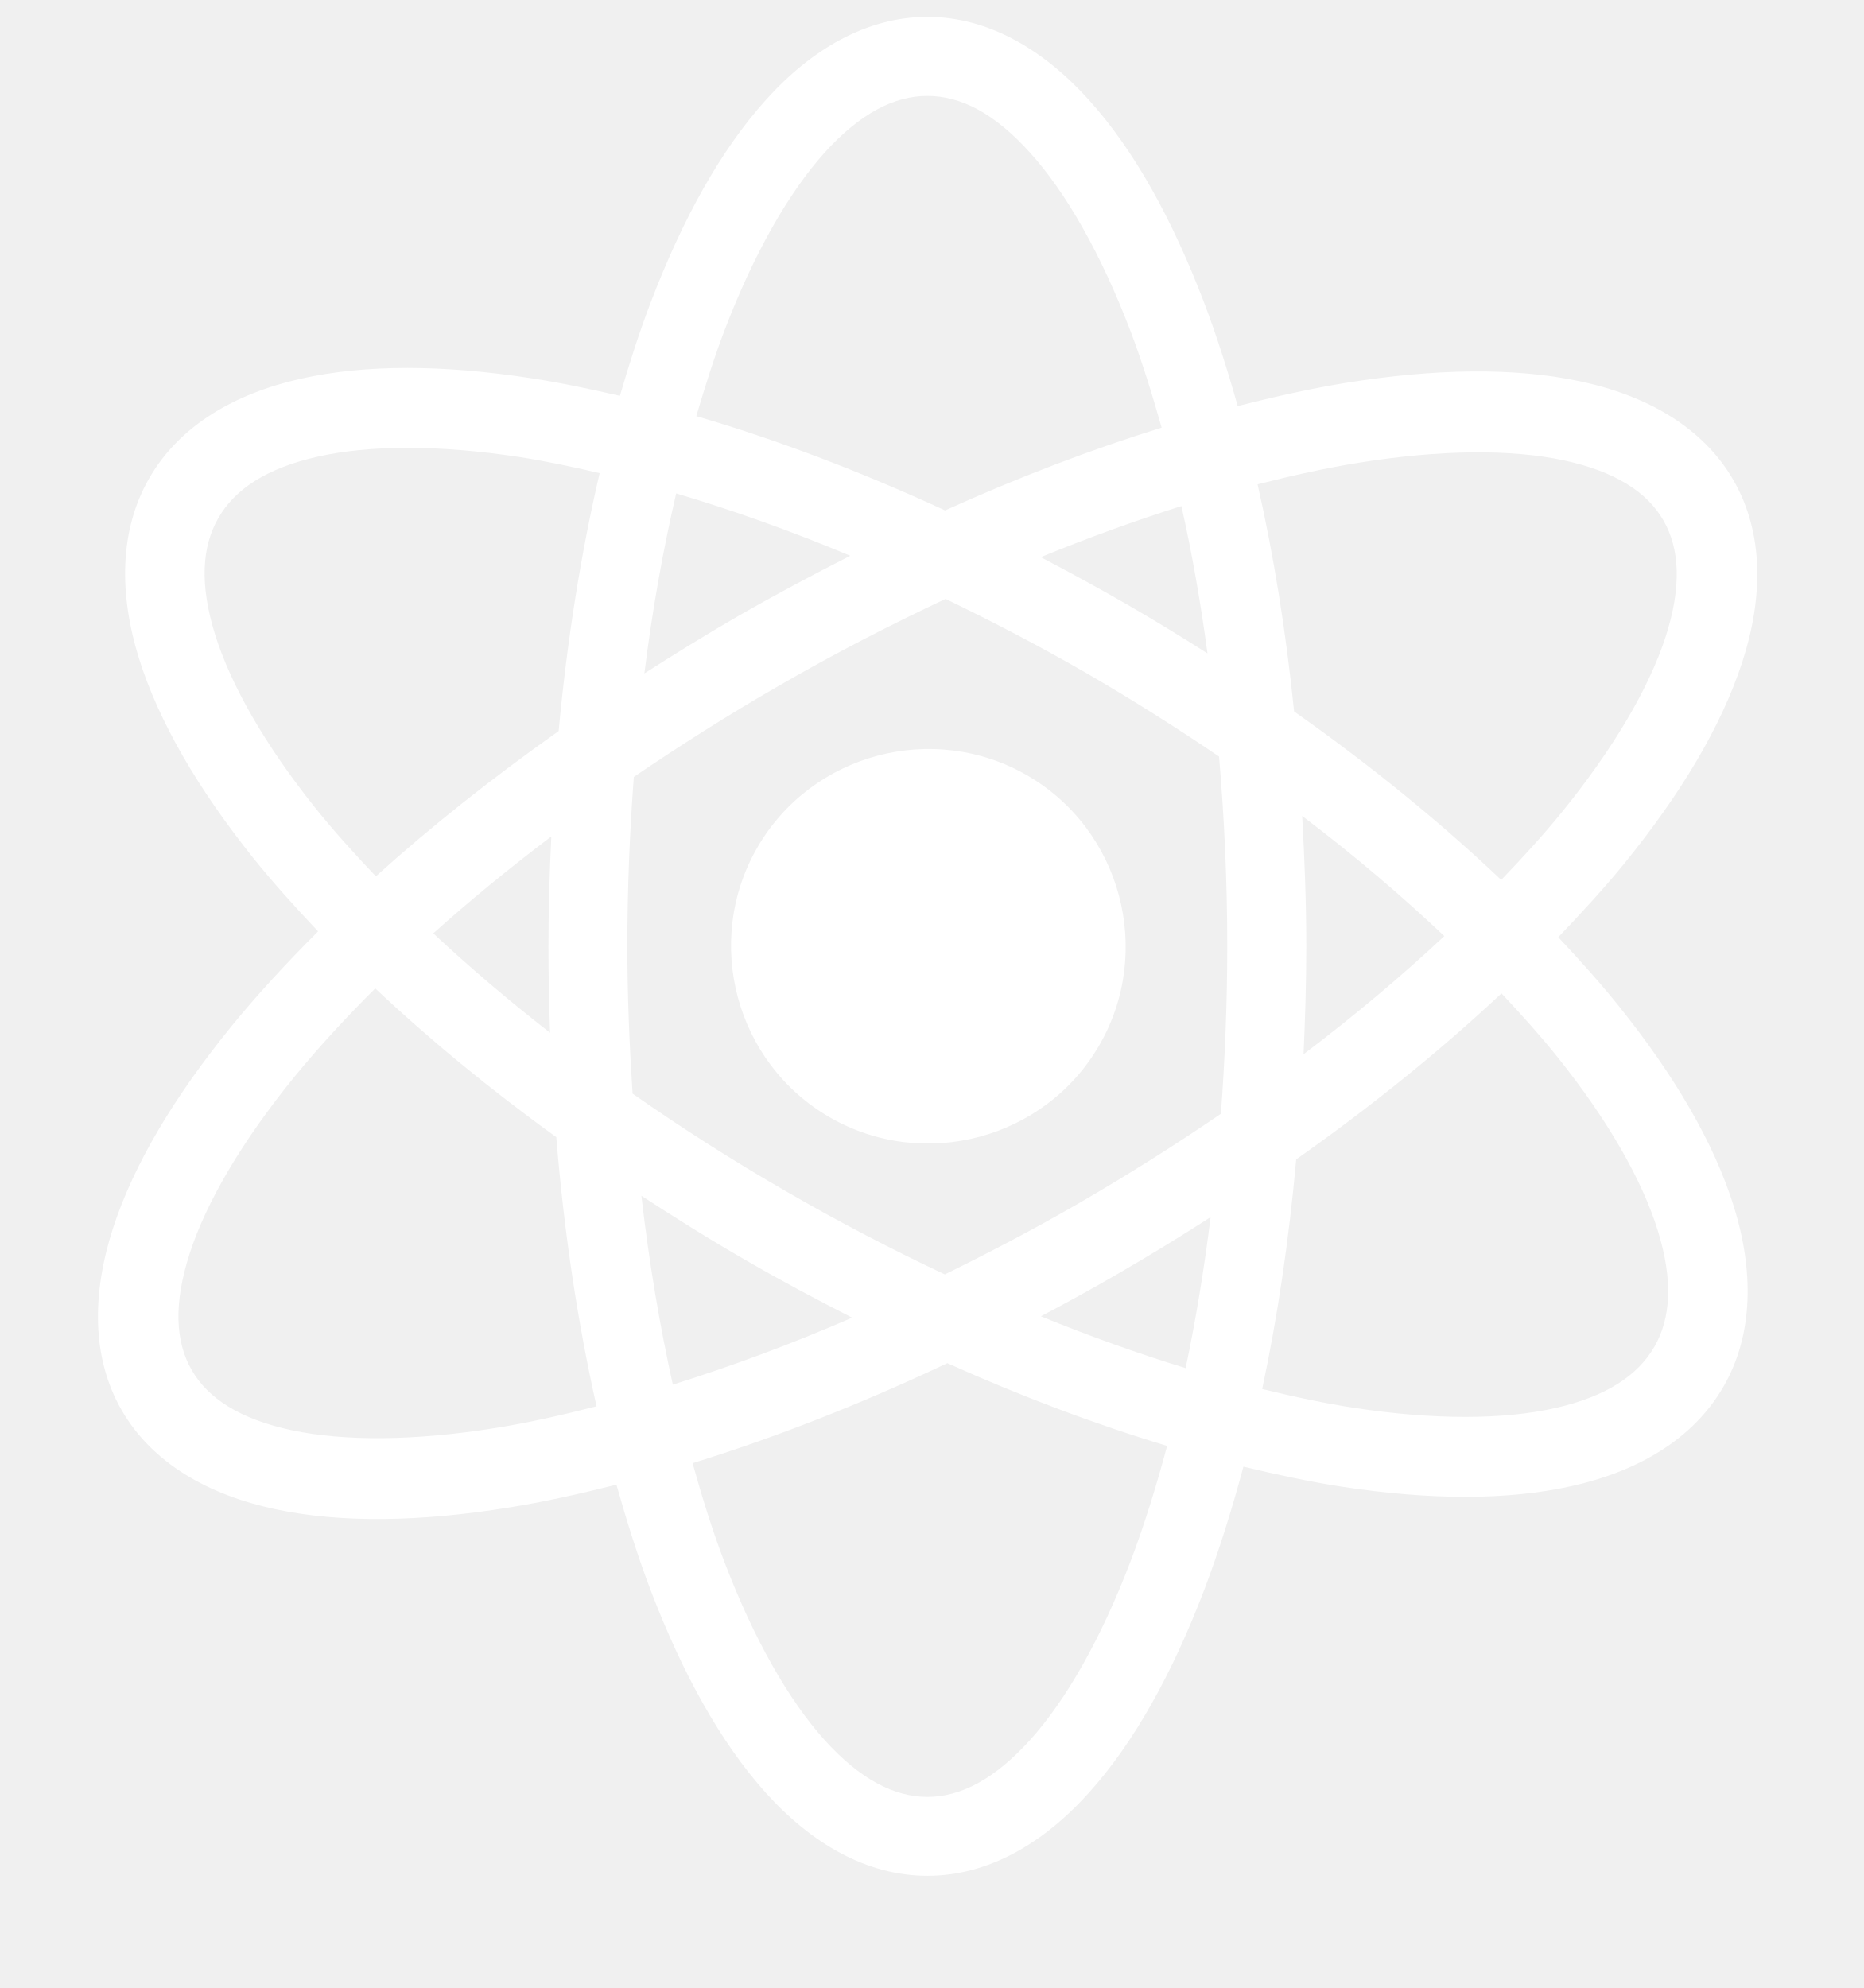
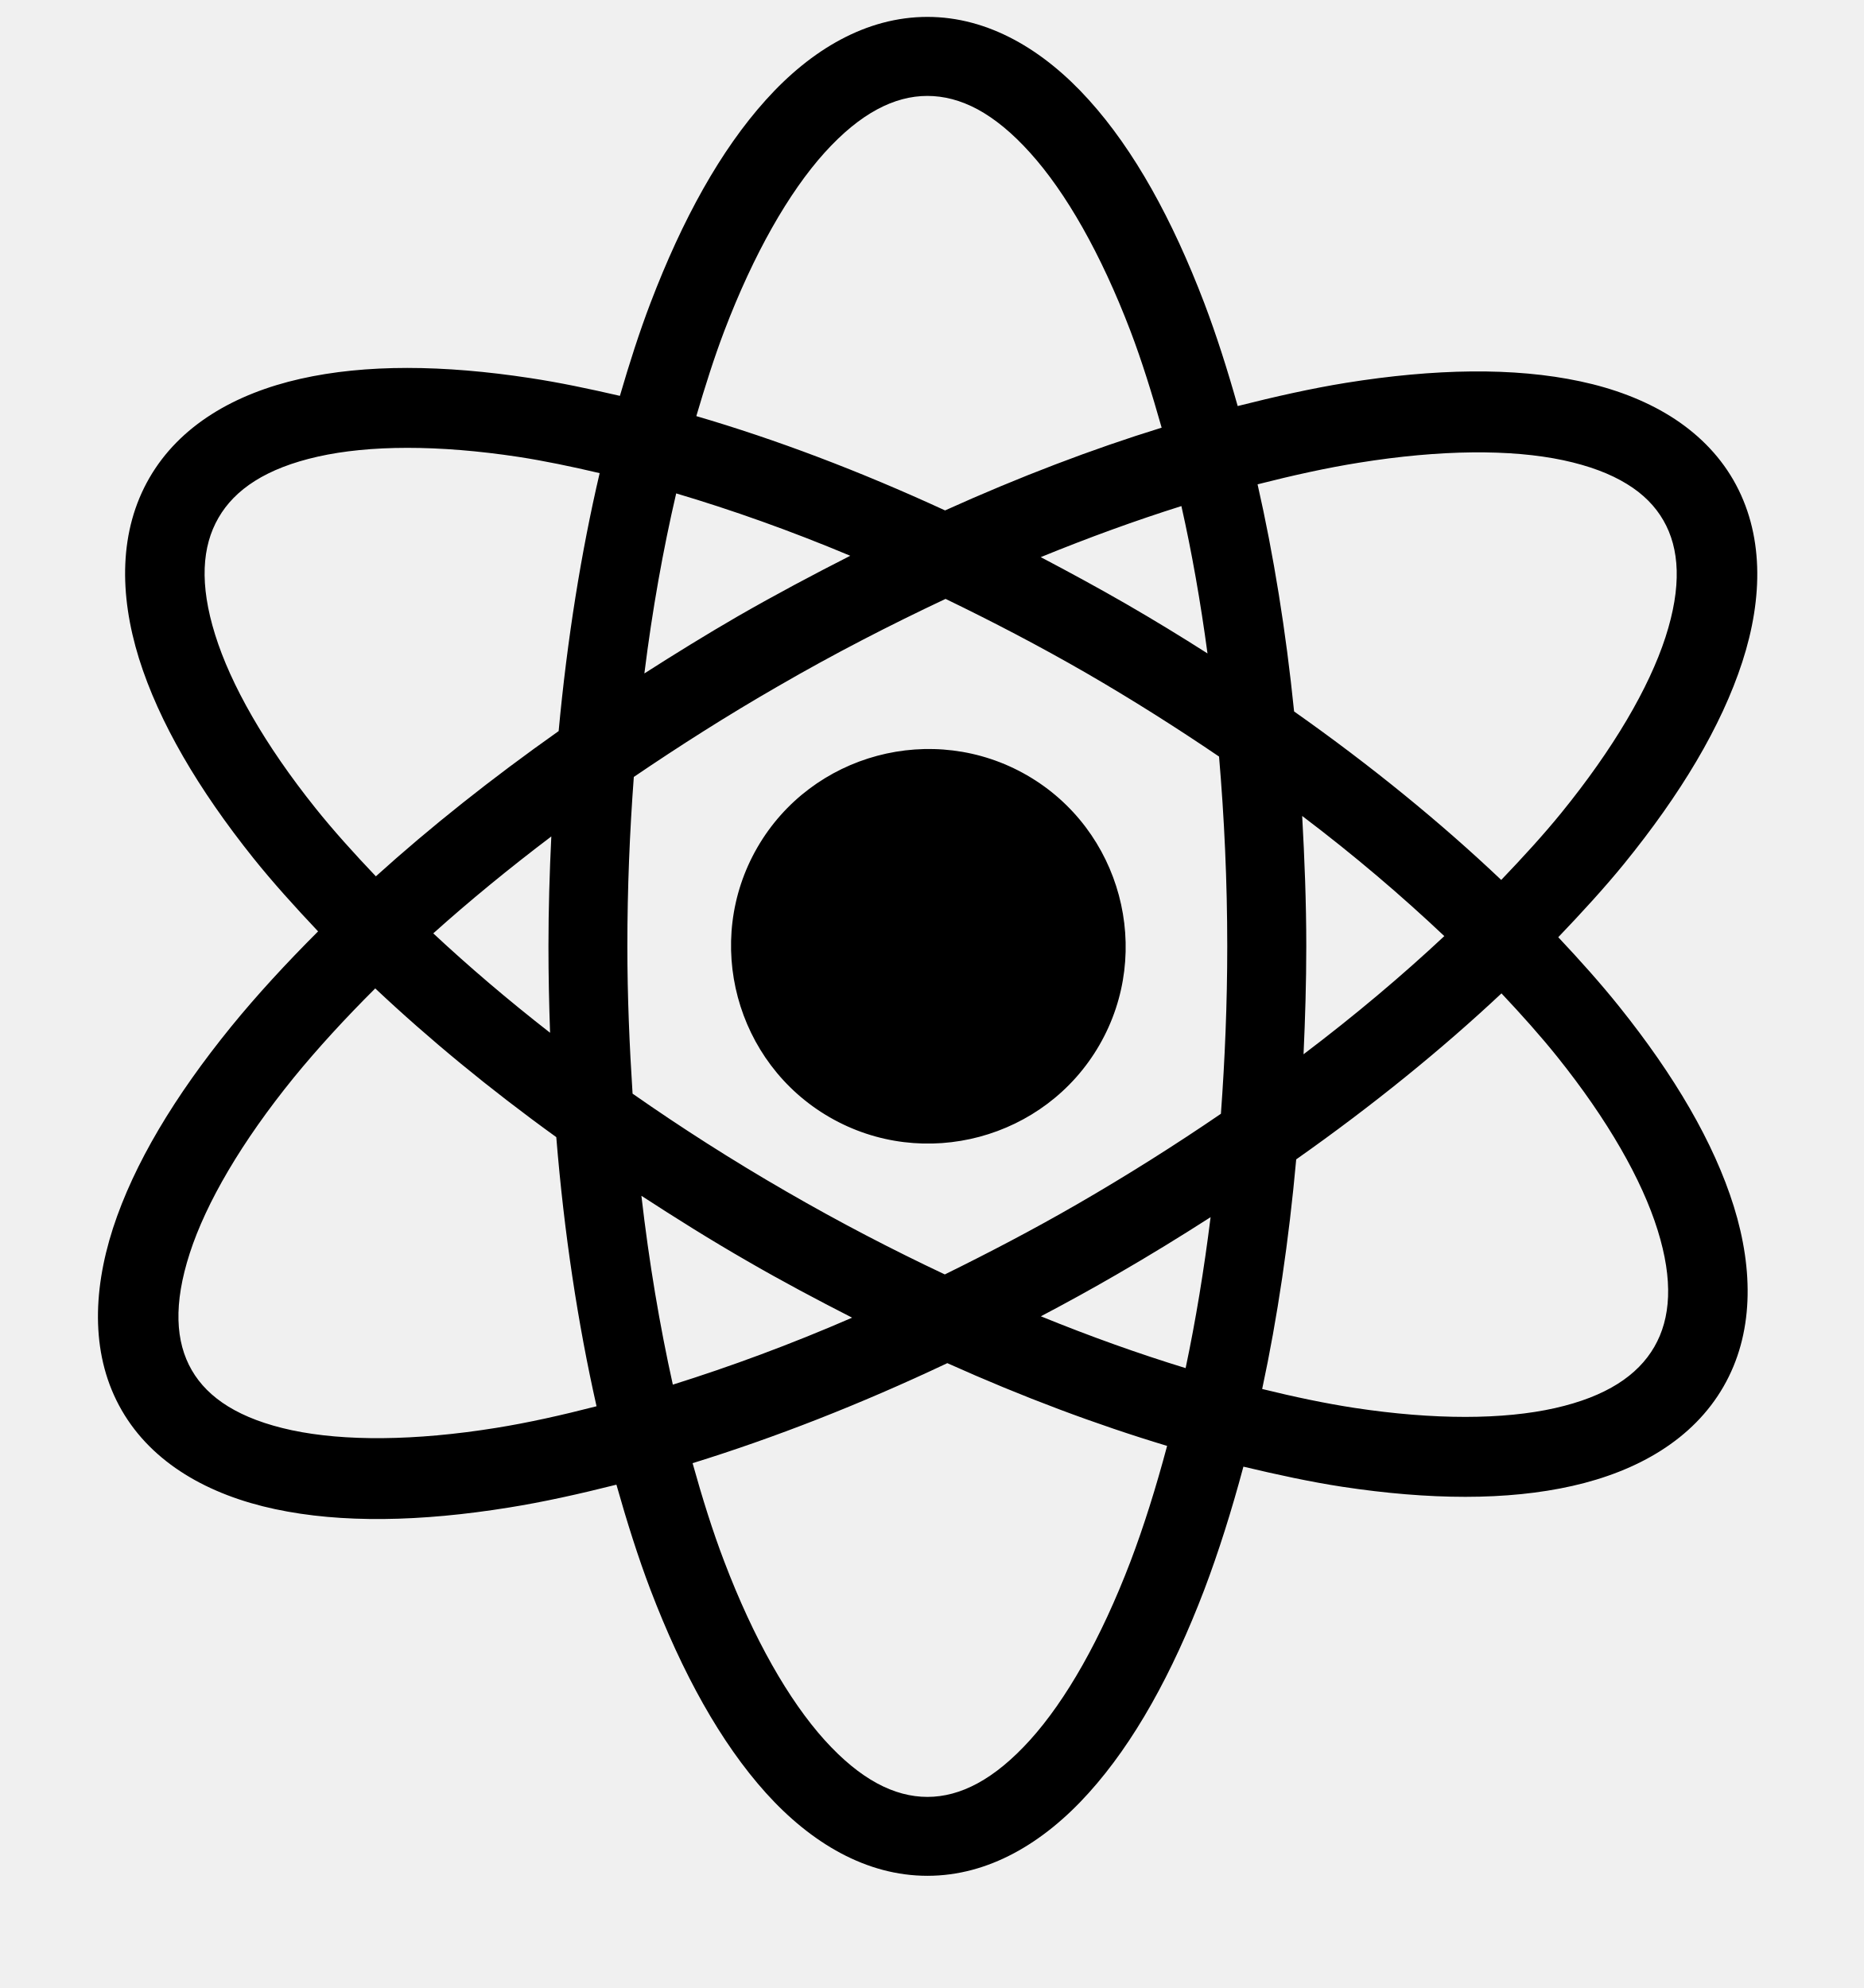
<svg xmlns="http://www.w3.org/2000/svg" width="15" height="16" viewBox="0 0 15 16" fill="none">
-   <path fill-rule="evenodd" clip-rule="evenodd" d="M13.442 3.349C13.231 3.218 12.985 3.126 12.717 3.069C12.183 2.955 11.546 2.967 10.834 3.081C10.555 3.126 10.262 3.192 9.961 3.268C9.879 2.977 9.79 2.697 9.692 2.439C9.435 1.766 9.129 1.209 8.763 0.804C8.398 0.399 7.953 0.136 7.464 0.136C6.974 0.136 6.529 0.398 6.164 0.804C5.799 1.209 5.492 1.765 5.235 2.439C5.146 2.672 5.065 2.925 4.989 3.186C4.742 3.129 4.5 3.078 4.268 3.043C3.569 2.936 2.943 2.93 2.417 3.049C1.89 3.168 1.446 3.424 1.202 3.847C0.958 4.27 0.958 4.782 1.118 5.298C1.279 5.813 1.597 6.353 2.038 6.905C2.195 7.101 2.373 7.298 2.56 7.496C2.303 7.753 2.067 8.009 1.861 8.262C1.406 8.822 1.078 9.366 0.909 9.886C0.741 10.407 0.734 10.925 0.98 11.351C1.226 11.777 1.679 12.032 2.214 12.146C2.748 12.26 3.384 12.248 4.096 12.133C4.372 12.089 4.663 12.024 4.961 11.949C5.045 12.246 5.135 12.532 5.235 12.795C5.492 13.468 5.799 14.024 6.164 14.43C6.529 14.835 6.974 15.097 7.464 15.097C7.954 15.097 8.398 14.835 8.763 14.429C9.128 14.024 9.435 13.468 9.692 12.795C9.808 12.489 9.913 12.155 10.007 11.804C10.28 11.869 10.548 11.927 10.803 11.966C11.502 12.072 12.129 12.078 12.655 11.959C13.182 11.84 13.626 11.584 13.87 11.161C14.114 10.739 14.114 10.225 13.954 9.71C13.793 9.194 13.475 8.655 13.033 8.103C12.885 7.918 12.717 7.73 12.541 7.543C12.73 7.345 12.911 7.148 13.07 6.953C13.525 6.393 13.853 5.848 14.022 5.328C14.191 4.808 14.196 4.29 13.95 3.863C13.827 3.65 13.652 3.48 13.442 3.349ZM13.093 3.895C13.226 3.976 13.322 4.075 13.387 4.188C13.518 4.415 13.536 4.72 13.404 5.128C13.271 5.537 12.985 6.026 12.565 6.543C12.421 6.72 12.256 6.9 12.082 7.082C11.597 6.622 11.038 6.165 10.415 5.726C10.349 5.078 10.25 4.466 10.121 3.898C10.404 3.826 10.679 3.765 10.937 3.724C11.595 3.618 12.162 3.615 12.581 3.704C12.791 3.749 12.96 3.813 13.093 3.895ZM7.868 0.88C8.006 0.955 8.146 1.069 8.29 1.229C8.579 1.549 8.86 2.041 9.098 2.664C9.189 2.903 9.271 3.167 9.349 3.442C8.789 3.615 8.204 3.838 7.606 4.108C6.916 3.79 6.243 3.536 5.604 3.349C5.675 3.108 5.748 2.877 5.829 2.664C6.066 2.042 6.348 1.549 6.636 1.229C6.924 0.91 7.199 0.772 7.463 0.772C7.596 0.772 7.73 0.806 7.868 0.88ZM9.508 4.073C9.592 4.446 9.662 4.843 9.718 5.259C9.505 5.123 9.287 4.99 9.062 4.86C8.833 4.728 8.604 4.604 8.376 4.484C8.765 4.325 9.143 4.188 9.508 4.073ZM8.741 5.416C9.116 5.633 9.472 5.859 9.811 6.089C9.853 6.581 9.877 7.091 9.877 7.616C9.877 8.078 9.858 8.528 9.826 8.964C9.46 9.214 9.074 9.458 8.669 9.692C8.312 9.898 7.957 10.083 7.604 10.257C7.184 10.059 6.758 9.838 6.331 9.591C5.894 9.339 5.48 9.074 5.091 8.802C5.066 8.416 5.049 8.022 5.049 7.616C5.049 7.15 5.068 6.694 5.101 6.253C5.469 6.003 5.855 5.757 6.262 5.523C6.714 5.261 7.166 5.029 7.61 4.82C7.984 5.001 8.363 5.198 8.741 5.416ZM10.48 6.567C10.902 6.886 11.282 7.211 11.624 7.534C11.284 7.852 10.906 8.171 10.491 8.485C10.504 8.2 10.513 7.911 10.513 7.616C10.513 7.259 10.499 6.911 10.48 6.567ZM6.843 4.473C6.542 4.626 6.241 4.786 5.938 4.96C5.679 5.11 5.43 5.264 5.186 5.42C5.25 4.906 5.337 4.422 5.442 3.971C5.89 4.104 6.359 4.27 6.843 4.473ZM12.084 7.995C12.245 8.166 12.398 8.337 12.532 8.504C12.94 9.013 13.215 9.496 13.341 9.901C13.467 10.305 13.447 10.61 13.314 10.84C13.181 11.07 12.927 11.24 12.514 11.333C12.101 11.426 11.544 11.429 10.9 11.331C10.665 11.295 10.414 11.242 10.158 11.179C10.281 10.605 10.373 9.984 10.432 9.331C11.048 8.897 11.602 8.447 12.084 7.995ZM4.826 3.808C4.677 4.445 4.565 5.143 4.496 5.884C3.957 6.265 3.463 6.657 3.025 7.053C2.849 6.868 2.683 6.684 2.539 6.504C2.132 5.995 1.857 5.512 1.731 5.107C1.605 4.703 1.625 4.398 1.758 4.168C1.89 3.938 2.144 3.768 2.558 3.675C2.971 3.582 3.527 3.579 4.172 3.677C4.38 3.709 4.601 3.755 4.826 3.808ZM8.266 6.24C7.509 5.803 6.532 6.064 6.095 6.821C5.658 7.578 5.92 8.555 6.677 8.992C7.434 9.429 8.411 9.168 8.848 8.411C9.285 7.654 9.023 6.677 8.266 6.24ZM4.437 6.732C4.423 7.023 4.414 7.317 4.414 7.617C4.414 7.851 4.419 8.083 4.427 8.312C4.087 8.047 3.773 7.779 3.487 7.512C3.778 7.251 4.096 6.99 4.437 6.732ZM9.743 9.796C9.69 10.221 9.623 10.627 9.542 11.011C9.167 10.896 8.777 10.757 8.377 10.594C8.582 10.486 8.788 10.373 8.993 10.254C9.251 10.105 9.5 9.952 9.743 9.796ZM3.02 7.955C3.45 8.36 3.938 8.763 4.477 9.152C4.54 9.926 4.651 10.653 4.801 11.318C4.521 11.39 4.249 11.451 3.993 11.492C3.335 11.598 2.769 11.6 2.349 11.511C1.929 11.421 1.674 11.254 1.543 11.027C1.412 10.8 1.395 10.495 1.527 10.087C1.659 9.679 1.945 9.189 2.365 8.672C2.556 8.438 2.777 8.197 3.02 7.955ZM9.393 11.637C9.304 11.97 9.206 12.284 9.098 12.568C8.86 13.191 8.579 13.684 8.291 14.003C8.002 14.323 7.728 14.462 7.464 14.462C7.199 14.462 6.924 14.323 6.636 14.004C6.348 13.684 6.066 13.191 5.829 12.568C5.736 12.325 5.652 12.056 5.574 11.776C6.229 11.573 6.918 11.305 7.624 10.971C8.232 11.244 8.825 11.466 9.393 11.637ZM5.162 9.624C5.436 9.802 5.716 9.978 6.01 10.147C6.293 10.311 6.576 10.461 6.858 10.605C6.361 10.821 5.877 10.999 5.415 11.144C5.31 10.671 5.224 10.163 5.162 9.624Z" fill="white" />
+   <path fill-rule="evenodd" clip-rule="evenodd" d="M13.442 3.349C13.231 3.218 12.985 3.126 12.717 3.069C12.183 2.955 11.546 2.967 10.834 3.081C10.555 3.126 10.262 3.192 9.961 3.268C9.879 2.977 9.79 2.697 9.692 2.439C9.435 1.766 9.129 1.209 8.763 0.804C8.398 0.399 7.953 0.136 7.464 0.136C6.974 0.136 6.529 0.398 6.164 0.804C5.799 1.209 5.492 1.765 5.235 2.439C5.146 2.672 5.065 2.925 4.989 3.186C4.742 3.129 4.5 3.078 4.268 3.043C3.569 2.936 2.943 2.93 2.417 3.049C1.89 3.168 1.446 3.424 1.202 3.847C0.958 4.27 0.958 4.782 1.118 5.298C1.279 5.813 1.597 6.353 2.038 6.905C2.195 7.101 2.373 7.298 2.56 7.496C2.303 7.753 2.067 8.009 1.861 8.262C1.406 8.822 1.078 9.366 0.909 9.886C0.741 10.407 0.734 10.925 0.98 11.351C1.226 11.777 1.679 12.032 2.214 12.146C2.748 12.26 3.384 12.248 4.096 12.133C4.372 12.089 4.663 12.024 4.961 11.949C5.045 12.246 5.135 12.532 5.235 12.795C5.492 13.468 5.799 14.024 6.164 14.43C6.529 14.835 6.974 15.097 7.464 15.097C7.954 15.097 8.398 14.835 8.763 14.429C9.128 14.024 9.435 13.468 9.692 12.795C9.808 12.489 9.913 12.155 10.007 11.804C10.28 11.869 10.548 11.927 10.803 11.966C11.502 12.072 12.129 12.078 12.655 11.959C13.182 11.84 13.626 11.584 13.87 11.161C14.114 10.739 14.114 10.225 13.954 9.71C13.793 9.194 13.475 8.655 13.033 8.103C12.885 7.918 12.717 7.73 12.541 7.543C12.73 7.345 12.911 7.148 13.07 6.953C13.525 6.393 13.853 5.848 14.022 5.328C14.191 4.808 14.196 4.29 13.95 3.863C13.827 3.65 13.652 3.48 13.442 3.349ZM13.093 3.895C13.226 3.976 13.322 4.075 13.387 4.188C13.518 4.415 13.536 4.72 13.404 5.128C13.271 5.537 12.985 6.026 12.565 6.543C12.421 6.72 12.256 6.9 12.082 7.082C11.597 6.622 11.038 6.165 10.415 5.726C10.349 5.078 10.25 4.466 10.121 3.898C10.404 3.826 10.679 3.765 10.937 3.724C11.595 3.618 12.162 3.615 12.581 3.704C12.791 3.749 12.96 3.813 13.093 3.895ZM7.868 0.88C8.006 0.955 8.146 1.069 8.29 1.229C8.579 1.549 8.86 2.041 9.098 2.664C9.189 2.903 9.271 3.167 9.349 3.442C8.789 3.615 8.204 3.838 7.606 4.108C6.916 3.79 6.243 3.536 5.604 3.349C5.675 3.108 5.748 2.877 5.829 2.664C6.066 2.042 6.348 1.549 6.636 1.229C6.924 0.91 7.199 0.772 7.463 0.772C7.596 0.772 7.73 0.806 7.868 0.88ZM9.508 4.073C9.592 4.446 9.662 4.843 9.718 5.259C9.505 5.123 9.287 4.99 9.062 4.86C8.833 4.728 8.604 4.604 8.376 4.484C8.765 4.325 9.143 4.188 9.508 4.073ZM8.741 5.416C9.116 5.633 9.472 5.859 9.811 6.089C9.853 6.581 9.877 7.091 9.877 7.616C9.877 8.078 9.858 8.528 9.826 8.964C9.46 9.214 9.074 9.458 8.669 9.692C8.312 9.898 7.957 10.083 7.604 10.257C7.184 10.059 6.758 9.838 6.331 9.591C5.894 9.339 5.48 9.074 5.091 8.802C5.066 8.416 5.049 8.022 5.049 7.616C5.049 7.15 5.068 6.694 5.101 6.253C5.469 6.003 5.855 5.757 6.262 5.523C6.714 5.261 7.166 5.029 7.61 4.82C7.984 5.001 8.363 5.198 8.741 5.416ZM10.48 6.567C10.902 6.886 11.282 7.211 11.624 7.534C11.284 7.852 10.906 8.171 10.491 8.485C10.504 8.2 10.513 7.911 10.513 7.616C10.513 7.259 10.499 6.911 10.48 6.567ZM6.843 4.473C6.542 4.626 6.241 4.786 5.938 4.96C5.679 5.11 5.43 5.264 5.186 5.42C5.25 4.906 5.337 4.422 5.442 3.971C5.89 4.104 6.359 4.27 6.843 4.473ZM12.084 7.995C12.245 8.166 12.398 8.337 12.532 8.504C12.94 9.013 13.215 9.496 13.341 9.901C13.467 10.305 13.447 10.61 13.314 10.84C13.181 11.07 12.927 11.24 12.514 11.333C12.101 11.426 11.544 11.429 10.9 11.331C10.665 11.295 10.414 11.242 10.158 11.179C10.281 10.605 10.373 9.984 10.432 9.331C11.048 8.897 11.602 8.447 12.084 7.995ZM4.826 3.808C4.677 4.445 4.565 5.143 4.496 5.884C3.957 6.265 3.463 6.657 3.025 7.053C2.849 6.868 2.683 6.684 2.539 6.504C2.132 5.995 1.857 5.512 1.731 5.107C1.605 4.703 1.625 4.398 1.758 4.168C1.89 3.938 2.144 3.768 2.558 3.675C2.971 3.582 3.527 3.579 4.172 3.677C4.38 3.709 4.601 3.755 4.826 3.808ZM8.266 6.24C7.509 5.803 6.532 6.064 6.095 6.821C5.658 7.578 5.92 8.555 6.677 8.992C7.434 9.429 8.411 9.168 8.848 8.411C9.285 7.654 9.023 6.677 8.266 6.24ZM4.437 6.732C4.423 7.023 4.414 7.317 4.414 7.617C4.414 7.851 4.419 8.083 4.427 8.312C4.087 8.047 3.773 7.779 3.487 7.512C3.778 7.251 4.096 6.99 4.437 6.732ZM9.743 9.796C9.69 10.221 9.623 10.627 9.542 11.011C9.167 10.896 8.777 10.757 8.377 10.594C8.582 10.486 8.788 10.373 8.993 10.254C9.251 10.105 9.5 9.952 9.743 9.796ZM3.02 7.955C3.45 8.36 3.938 8.763 4.477 9.152C4.54 9.926 4.651 10.653 4.801 11.318C4.521 11.39 4.249 11.451 3.993 11.492C3.335 11.598 2.769 11.6 2.349 11.511C1.929 11.421 1.674 11.254 1.543 11.027C1.412 10.8 1.395 10.495 1.527 10.087C1.659 9.679 1.945 9.189 2.365 8.672C2.556 8.438 2.777 8.197 3.02 7.955ZM9.393 11.637C9.304 11.97 9.206 12.284 9.098 12.568C8.86 13.191 8.579 13.684 8.291 14.003C8.002 14.323 7.728 14.462 7.464 14.462C7.199 14.462 6.924 14.323 6.636 14.004C6.348 13.684 6.066 13.191 5.829 12.568C5.736 12.325 5.652 12.056 5.574 11.776C6.229 11.573 6.918 11.305 7.624 10.971C8.232 11.244 8.825 11.466 9.393 11.637ZM5.162 9.624C5.436 9.802 5.716 9.978 6.01 10.147C6.293 10.311 6.576 10.461 6.858 10.605C6.361 10.821 5.877 10.999 5.415 11.144C5.31 10.671 5.224 10.163 5.162 9.624Z" fill="currentColor" />
</svg>
